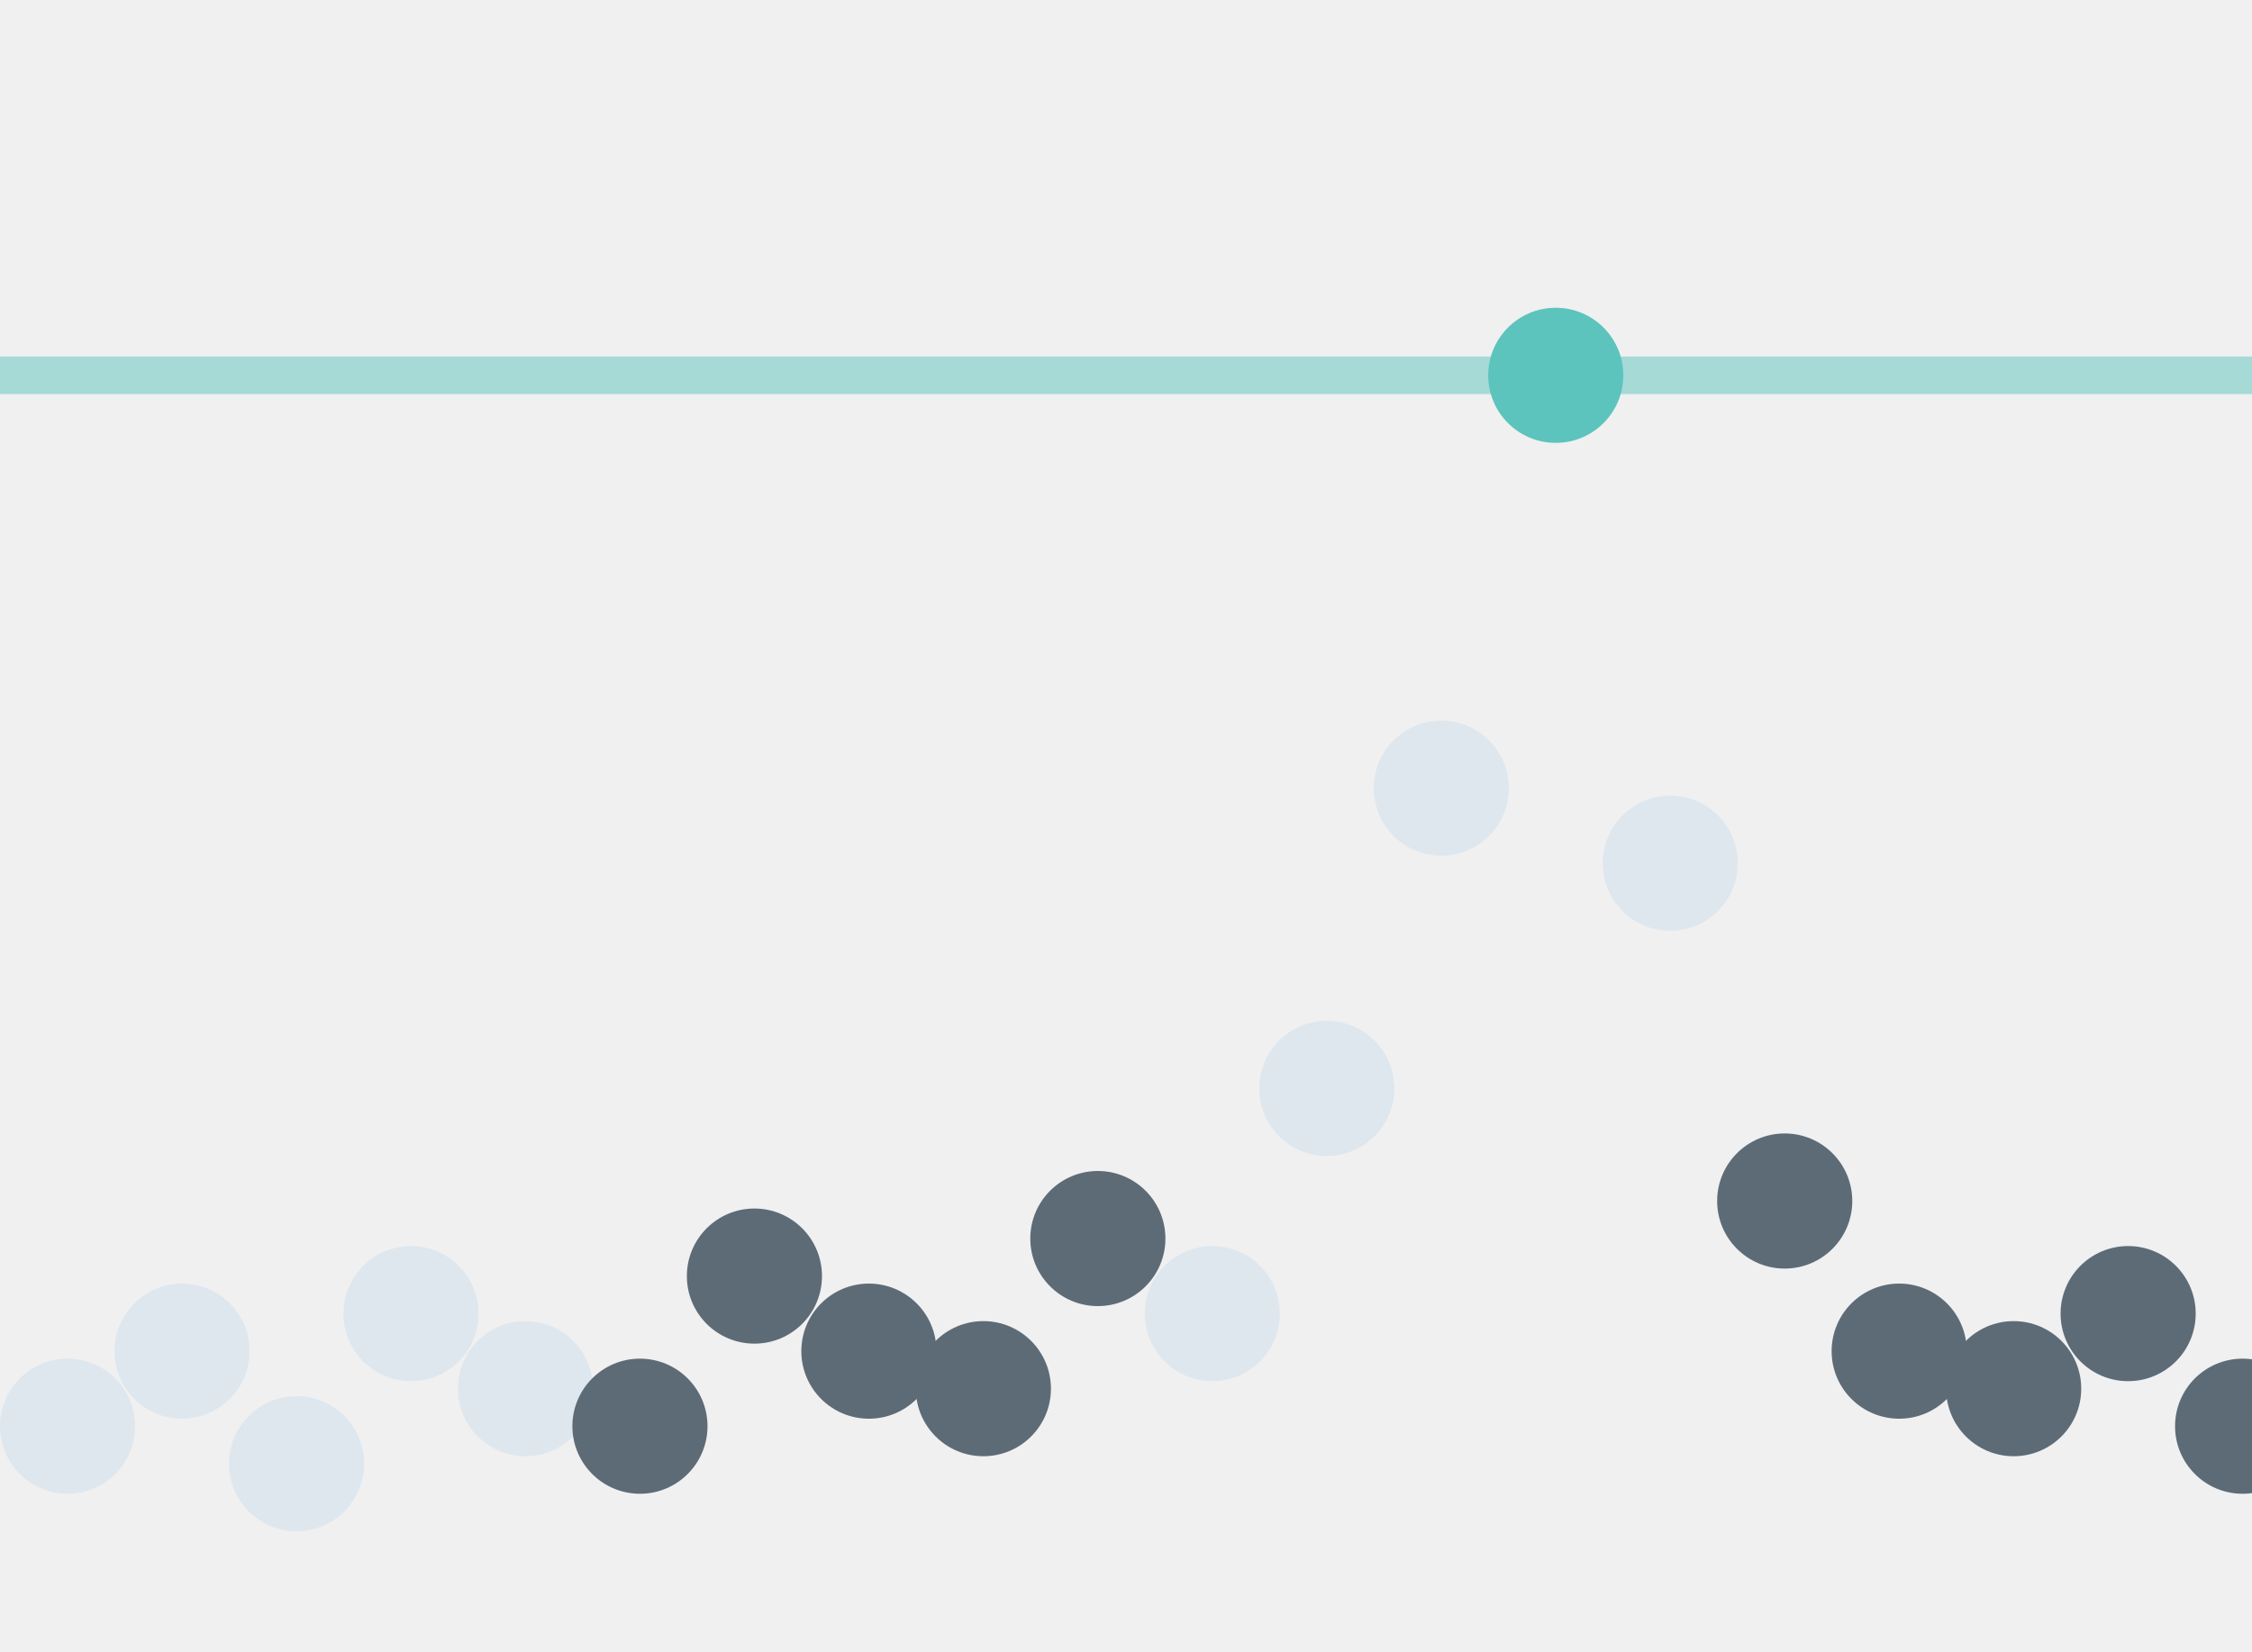
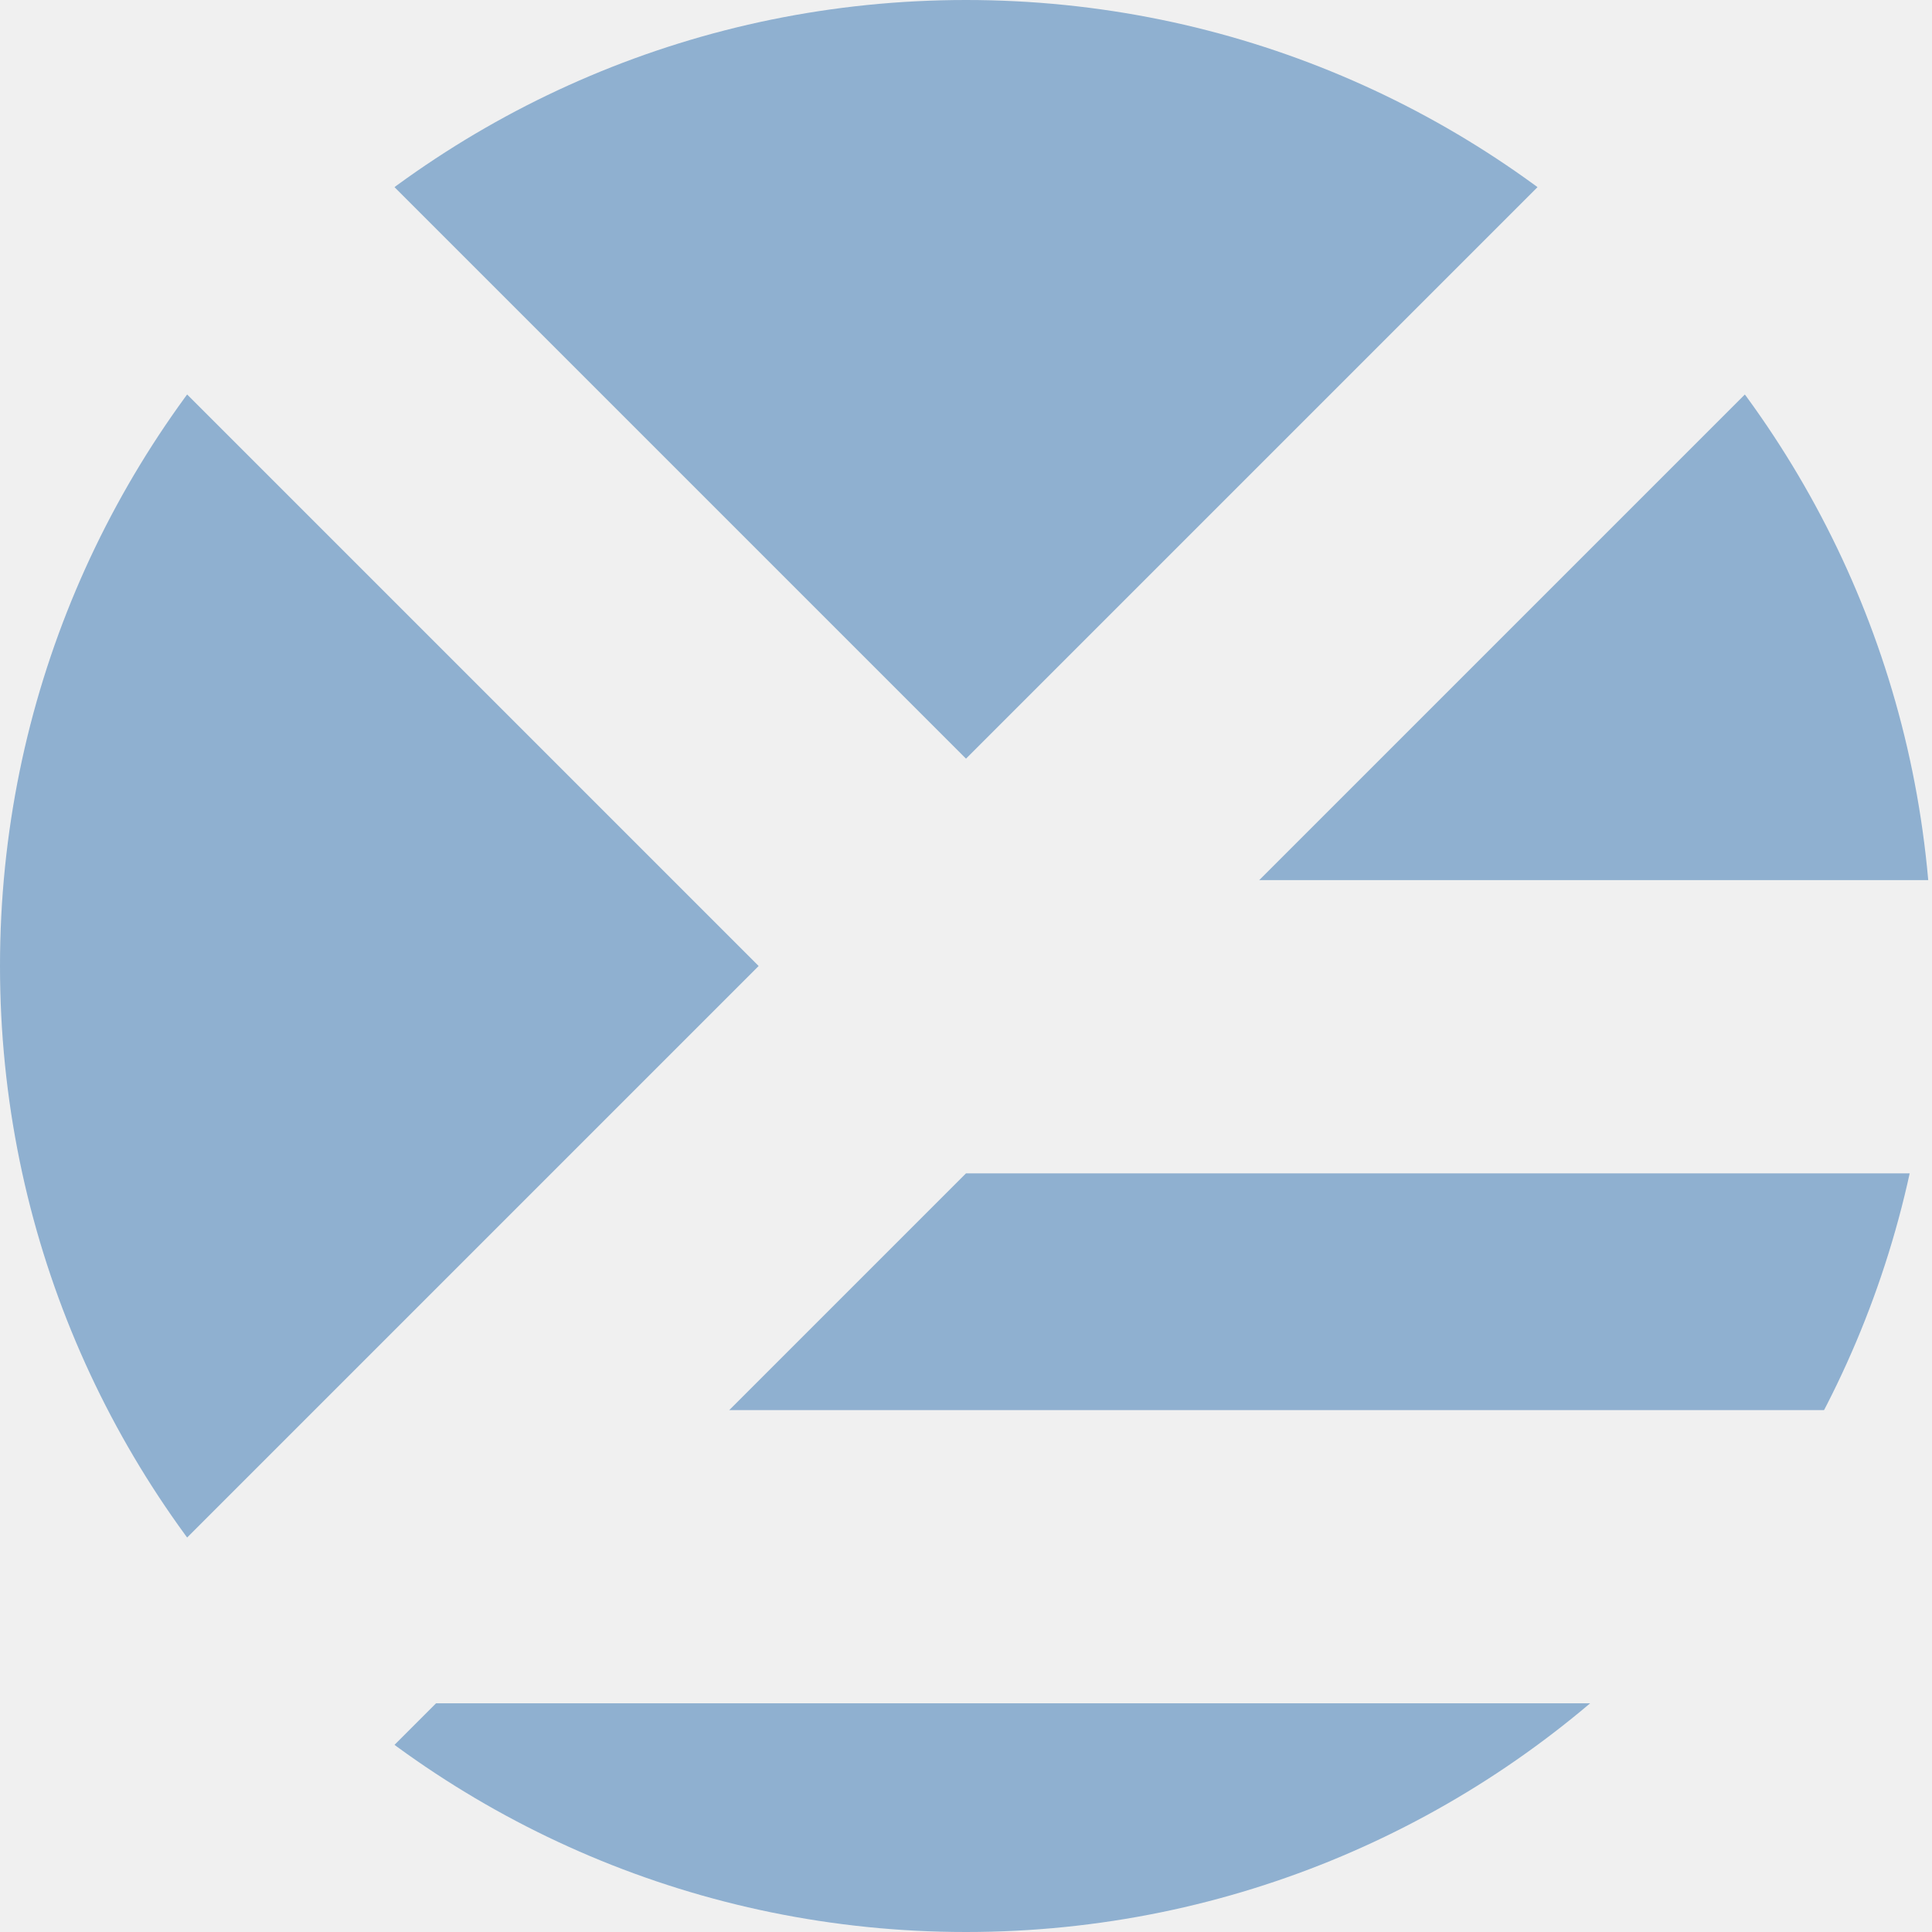
- <svg xmlns="http://www.w3.org/2000/svg" viewBox="0 0 60 44" width="60" height="44">
-   <rect x="0" y="9.5" width="60" height="1" fill="#5cc4bc" opacity=".5" />
-   <circle cx="1.80" cy="38" r="1.8" fill="#dfe7ee" />
-   <circle cx="4.85" cy="36" r="1.8" fill="#dfe7ee" />
-   <circle cx="7.90" cy="39" r="1.8" fill="#dfe7ee" />
-   <circle cx="10.95" cy="35" r="1.8" fill="#dfe7ee" />
-   <circle cx="14.00" cy="37" r="1.8" fill="#dfe7ee" />
-   <circle cx="17.05" cy="38" r="1.8" fill="#5d6b77" />
-   <circle cx="20.10" cy="34" r="1.8" fill="#5d6b77" />
-   <circle cx="23.15" cy="36" r="1.8" fill="#5d6b77" />
-   <circle cx="26.20" cy="37" r="1.8" fill="#5d6b77" />
-   <circle cx="29.25" cy="33" r="1.8" fill="#5d6b77" />
-   <circle cx="32.30" cy="35" r="1.8" fill="#dfe7ee" />
-   <circle cx="35.35" cy="29" r="1.8" fill="#dfe7ee" />
-   <circle cx="38.40" cy="21" r="1.8" fill="#dfe7ee" />
-   <circle cx="41.45" cy="10" r="1.8" fill="#5cc4bc" />
-   <circle cx="44.50" cy="23" r="1.8" fill="#dfe7ee" />
-   <circle cx="47.55" cy="32" r="1.8" fill="#5d6b77" />
-   <circle cx="50.60" cy="36" r="1.8" fill="#5d6b77" />
-   <circle cx="53.65" cy="37" r="1.8" fill="#5d6b77" />
-   <circle cx="56.70" cy="35" r="1.8" fill="#5d6b77" />
-   <circle cx="59.75" cy="38" r="1.8" fill="#5d6b77" />
+ <svg xmlns="http://www.w3.org/2000/svg" viewBox="0 0 1000 1000" role="img" aria-label="FunGen-xQTL">
+   <defs>
+     <mask id="m" maskUnits="userSpaceOnUse" x="0" y="0" width="1000" height="1000">
+       <rect width="1000" height="1000" fill="#fff" />
+       <path fill="#000" fill-rule="nonzero" transform="translate(125.3976 125.3976) scale(0.7)" d="M -2429.707,3346.686 L 2570.293,-1653.314 L 2570.293,-1346.686 L -2429.707,3653.314 Z M -2346.686,-2500 L 576.657,423.343 L 423.343,576.657 L -2500,-2346.686 Z M 750.965,471.642 L 2500,471.642 L 2500,688.46 L 534.146,688.46 Z M 359.079,863.527 L 2500,863.527 L 2500,1080.345 L 142.261,1080.345 Z" />
+     </mask>
+   </defs>
+   <circle cx="500" cy="500" r="500" fill="#8FB0D0" mask="url(#m)" />
</svg>
